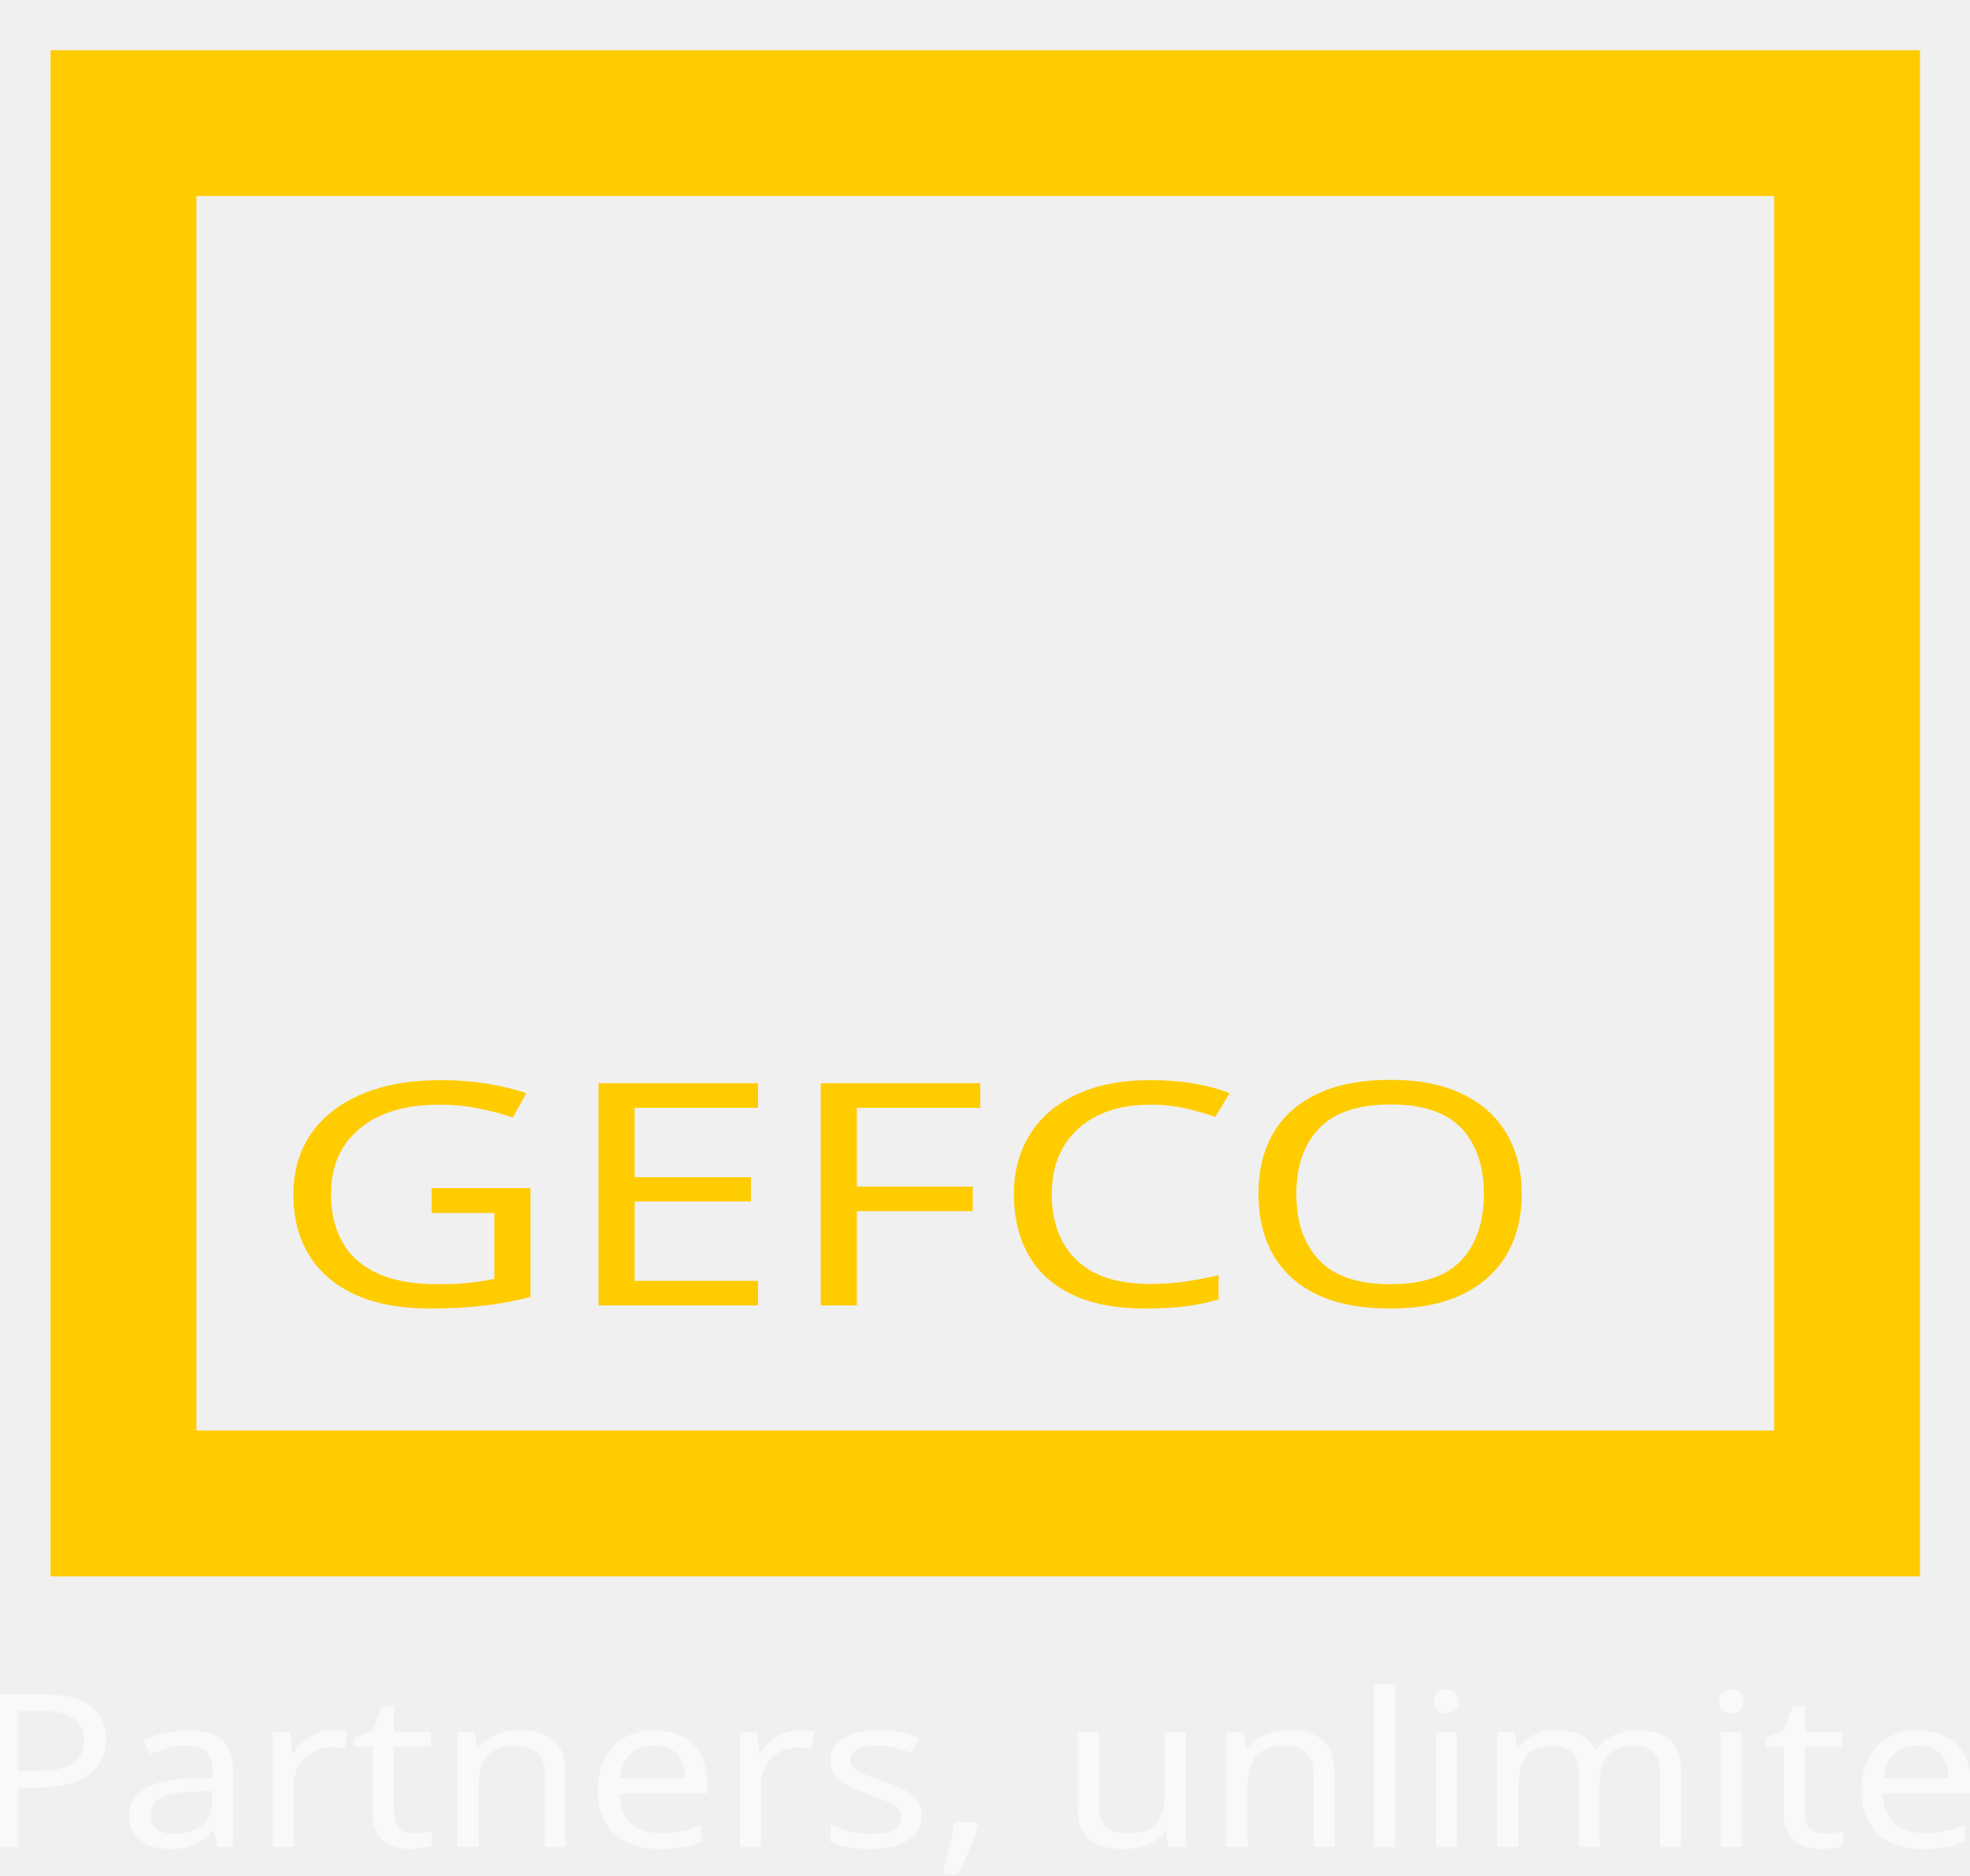
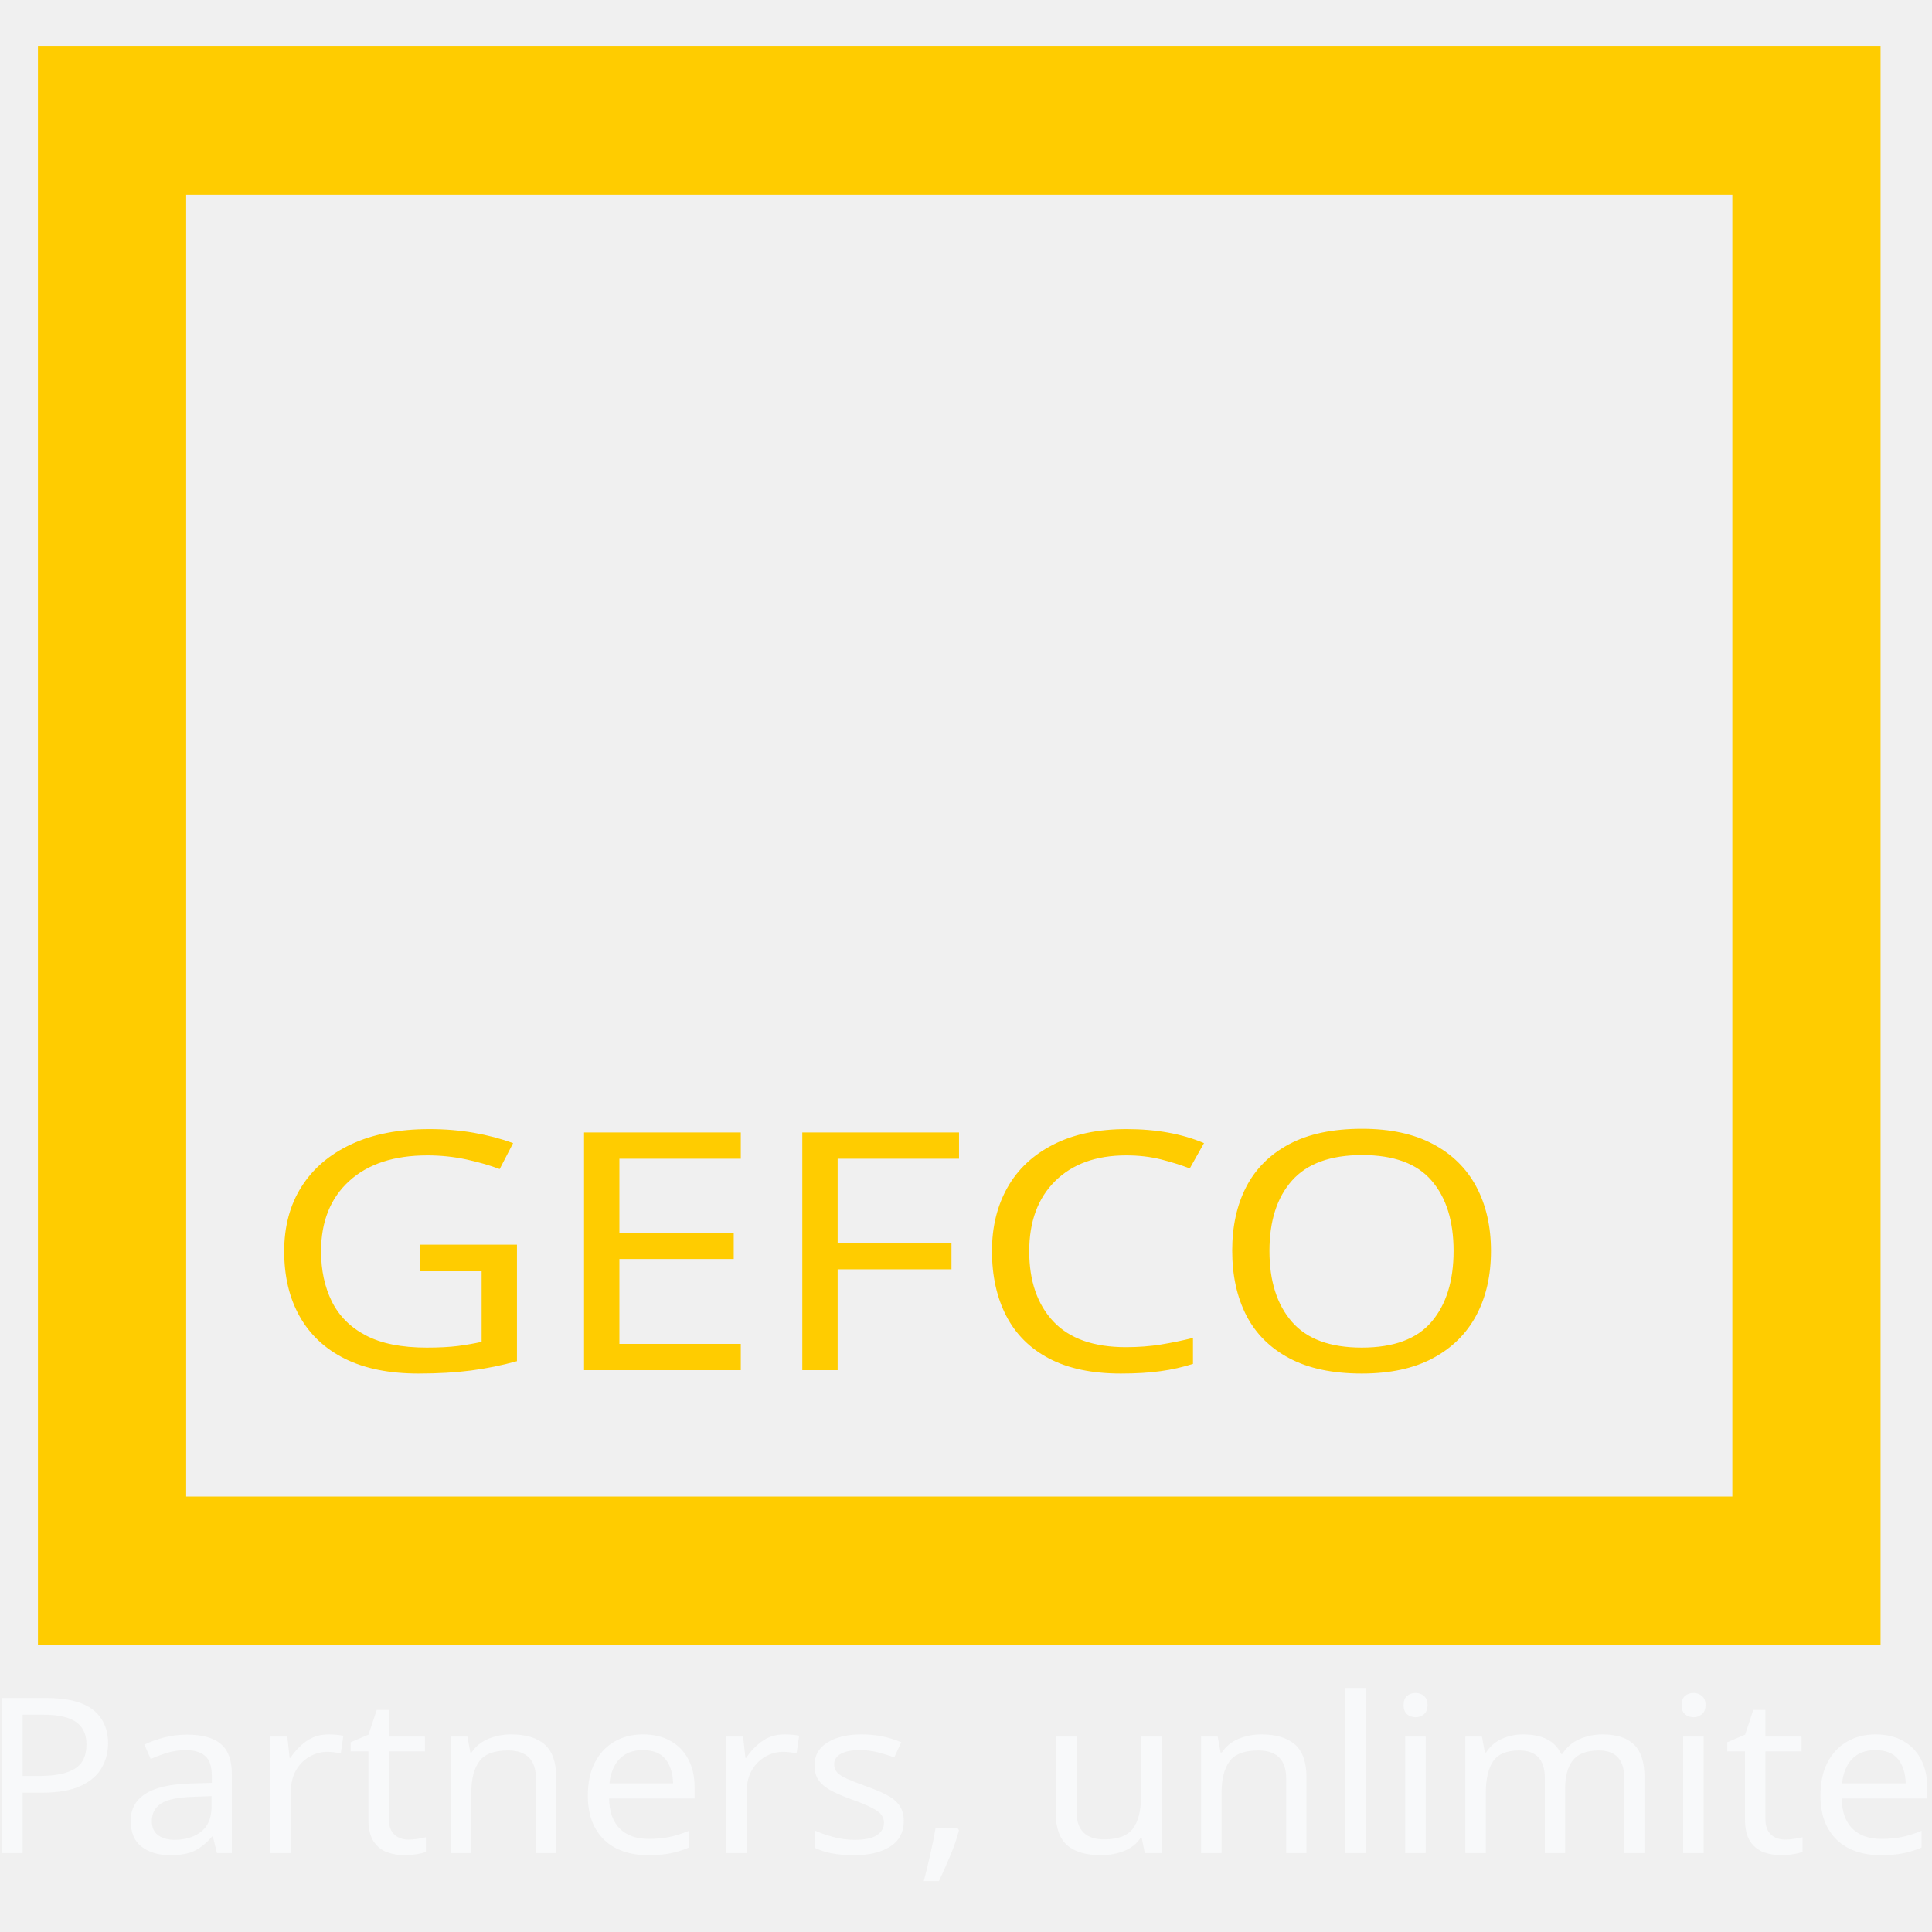
- <svg xmlns="http://www.w3.org/2000/svg" xmlns:ns1="http://www.openswatchbook.org/uri/2009/osb" width="210mm" height="200mm" viewBox="0 0 210 200" version="1.1" id="svg8">
+ <svg xmlns="http://www.w3.org/2000/svg" xmlns:ns1="http://www.openswatchbook.org/uri/2009/osb" width="256mm" height="256mm" viewBox="0 0 256 256" version="1.1" id="svg8">
  <defs id="defs2">
    <linearGradient id="linearGradient2804" ns1:paint="solid">
      <stop style="stop-color:#ffcc00;stop-opacity:1;" offset="0" id="stop2802" />
    </linearGradient>
    <linearGradient id="linearGradient880" ns1:paint="solid">
      <stop style="stop-color:#ffcc00;stop-opacity:1;" offset="0" id="stop878" />
    </linearGradient>
  </defs>
  <g id="layer1">
-     <rect style="mix-blend-mode:normal;fill:#ffffff;fill-opacity:0;fill-rule:nonzero;stroke:#ffcc00;stroke-width:15.548;stroke-linecap:round;stroke-linejoin:miter;stroke-miterlimit:5.4;stroke-dasharray:none;stroke-opacity:1" id="rect2832" width="183.732" height="147.155" x="13.166" y="13.127" ry="0" />
-     <text xml:space="preserve" style="font-style:normal;font-weight:normal;font-size:37.59px;line-height:1.25;font-family:sans-serif;fill:#ffcc00;fill-opacity:1;stroke:none;stroke-width:0.94" x="25.3" y="157.718" id="text2858" transform="scale(1.133254,0.8824147)">
-       <tspan id="tspan2856" x="25.3" y="157.718" style="fill:#ffcc00;fill-opacity:1;stroke-width:0.94">GEFCO</tspan>
+     <rect style="mix-blend-mode:normal;fill:#ffffff;fill-opacity:0;fill-rule:nonzero;stroke:#ffcc00;stroke-width:19.64;stroke-linecap:round;stroke-linejoin:miter;stroke-miterlimit:5.4;stroke-dasharray:none;stroke-opacity:1" id="rect2832" width="224.516" height="192.151" x="14.848" y="15.973" ry="0" />
+     <text xml:space="preserve" style="font-style:normal;font-weight:normal;font-size:47.903px;line-height:1.25;font-family:sans-serif;fill:#ffcc00;fill-opacity:1;stroke:none;stroke-width:1.198" x="31.759" y="197.139" id="text2858" transform="scale(1.085829,0.9209555)">
+       <tspan id="tspan2856" x="31.759" y="197.139" style="fill:#ffcc00;fill-opacity:1;stroke-width:1.198">GEFCO</tspan>
    </text>
-     <text xml:space="preserve" style="font-style:normal;font-weight:normal;font-size:24.095px;line-height:1.25;font-family:sans-serif;fill:#f8f9fa;fill-opacity:1;stroke:none;stroke-width:0.602;" x="-2.64" y="208.061" id="text2862" transform="scale(1.056639,0.9463968)">
-       <tspan id="tspan2860" x="-2.64" y="208.061" style="fill:#f8f9fa;fill-opacity:1;stroke-width:0.602;">Partners, unlimited</tspan>
+     <text xml:space="preserve" style="font-style:normal;font-weight:normal;font-size:29.811px;line-height:1.25;font-family:sans-serif;fill:#f8f9fa;fill-opacity:1;stroke:none;stroke-width:0.745" x="-2.688" y="254.302" id="text2862" transform="scale(1.035686,0.9655441)">
+       <tspan id="tspan2860" x="-2.688" y="254.302" style="fill:#f8f9fa;fill-opacity:1;stroke-width:0.745">Partners, unlimited</tspan>
    </text>
  </g>
</svg>
